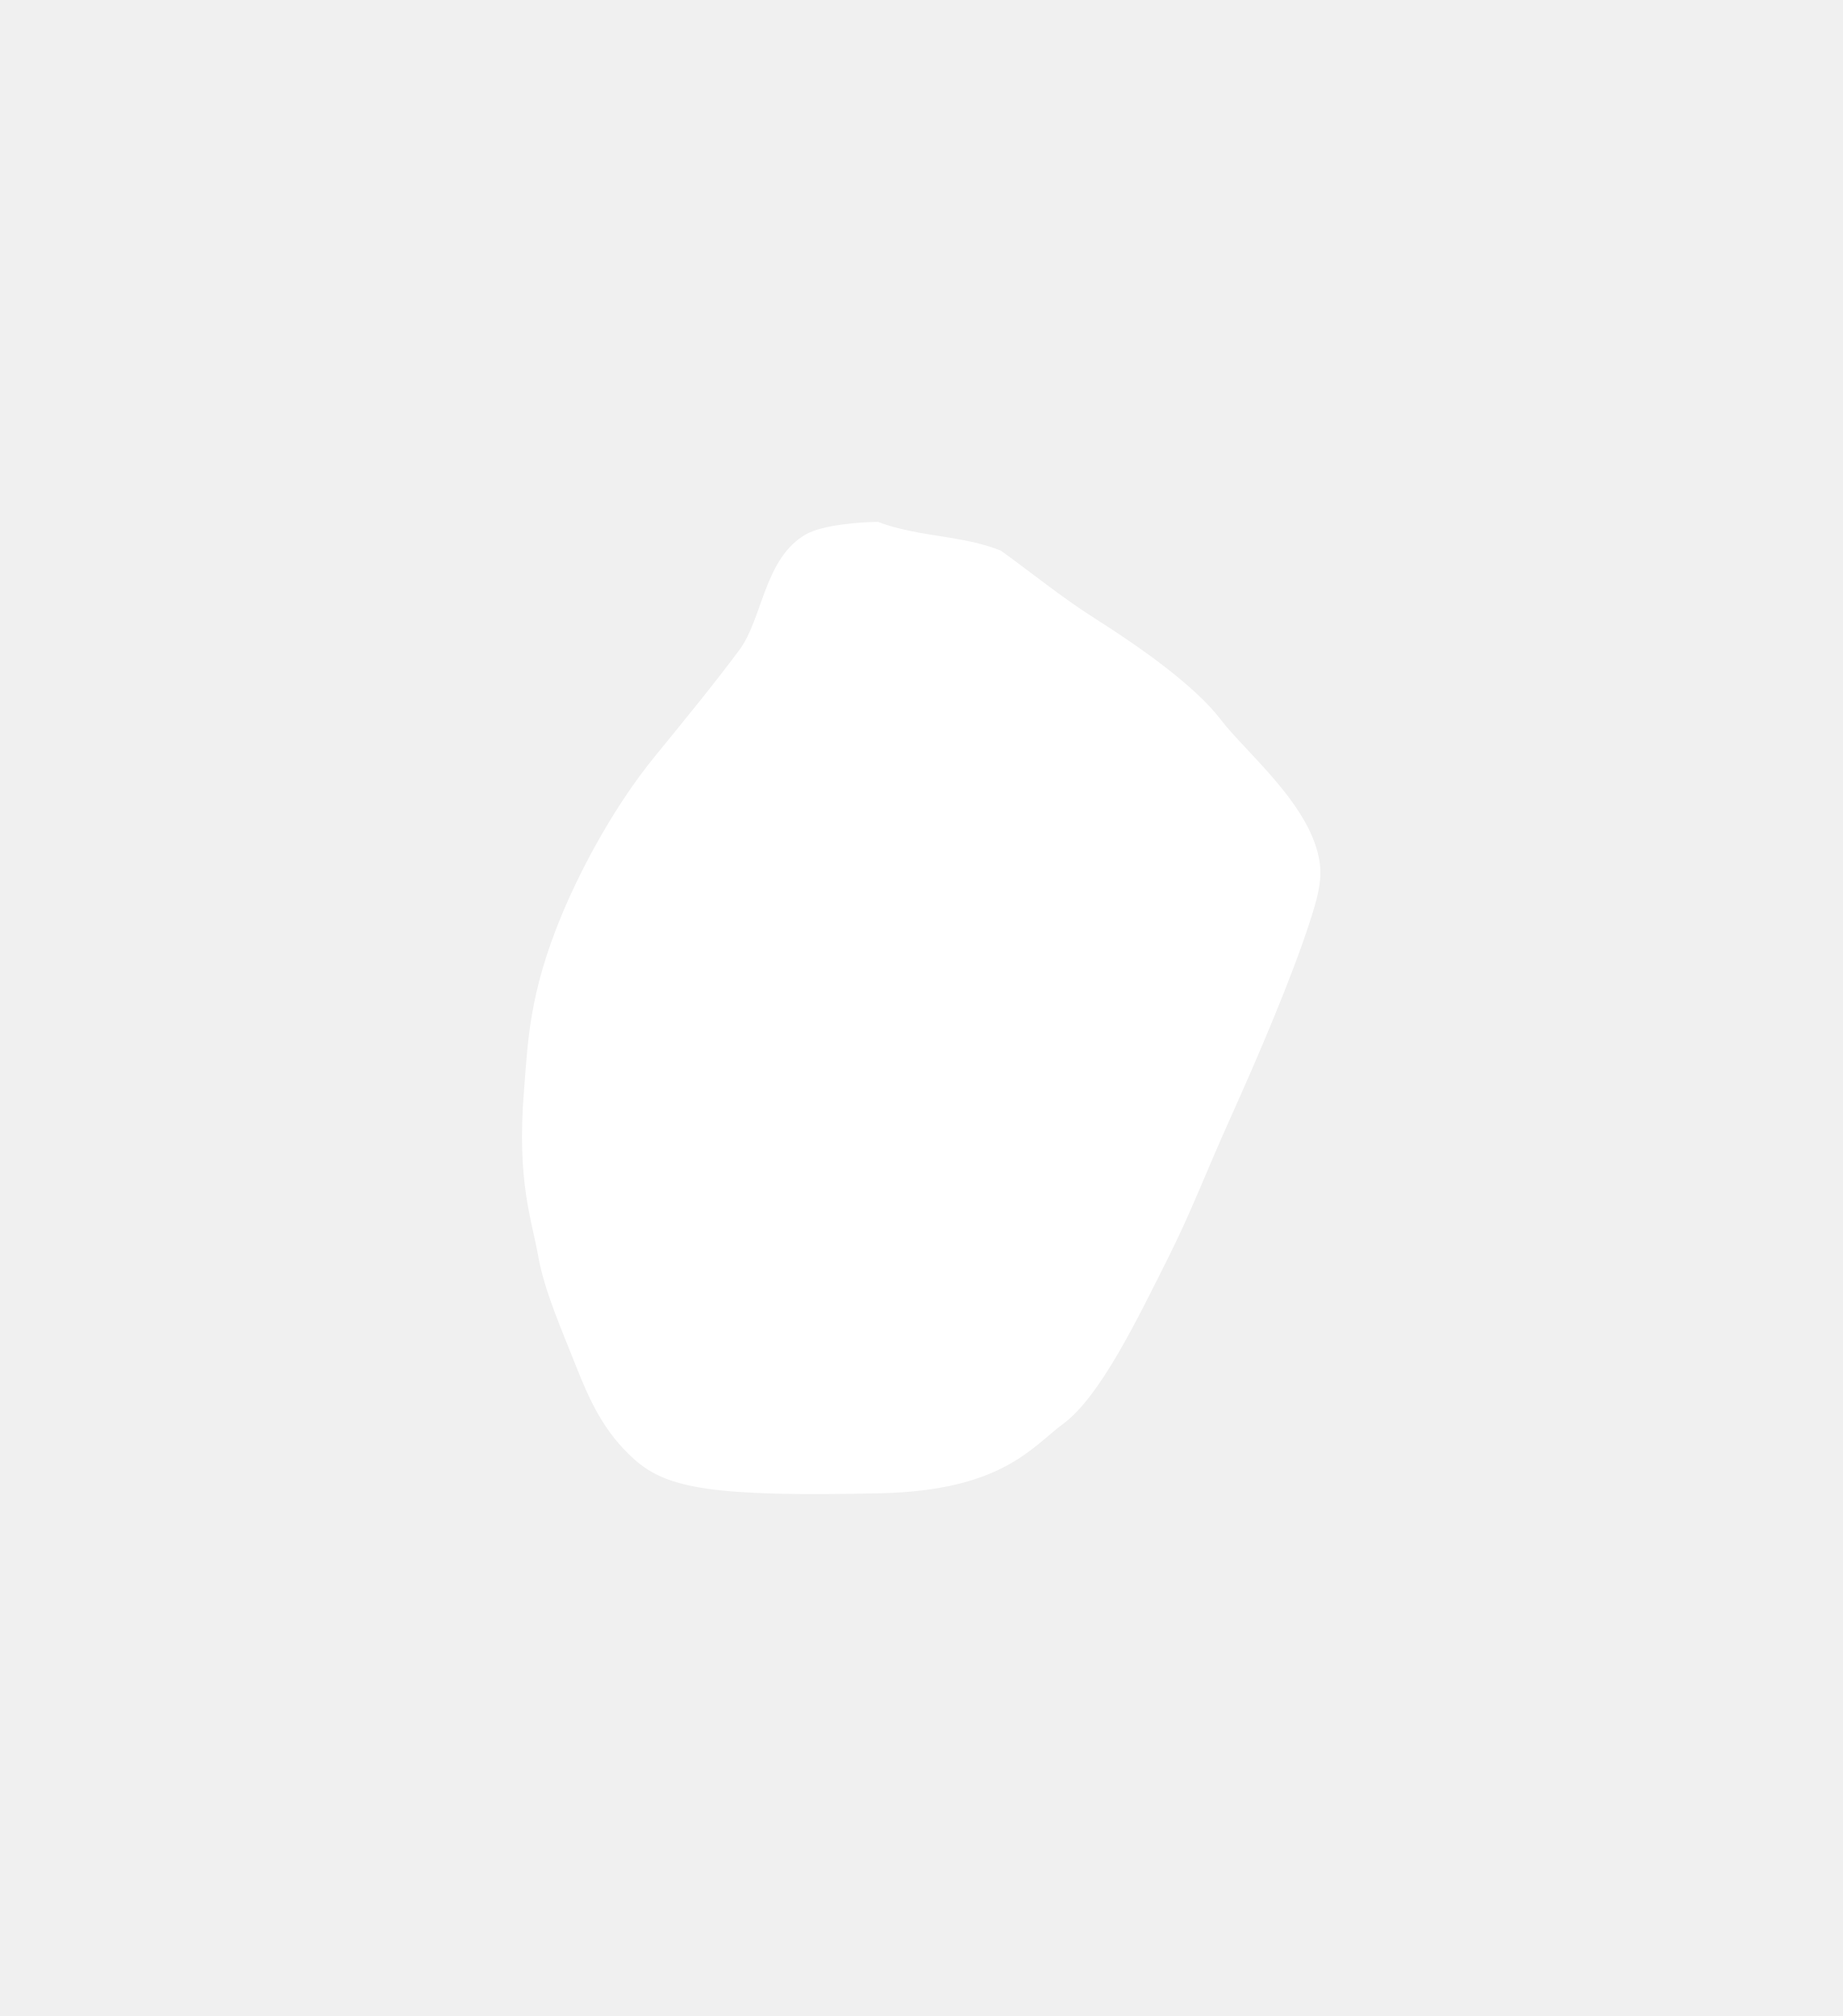
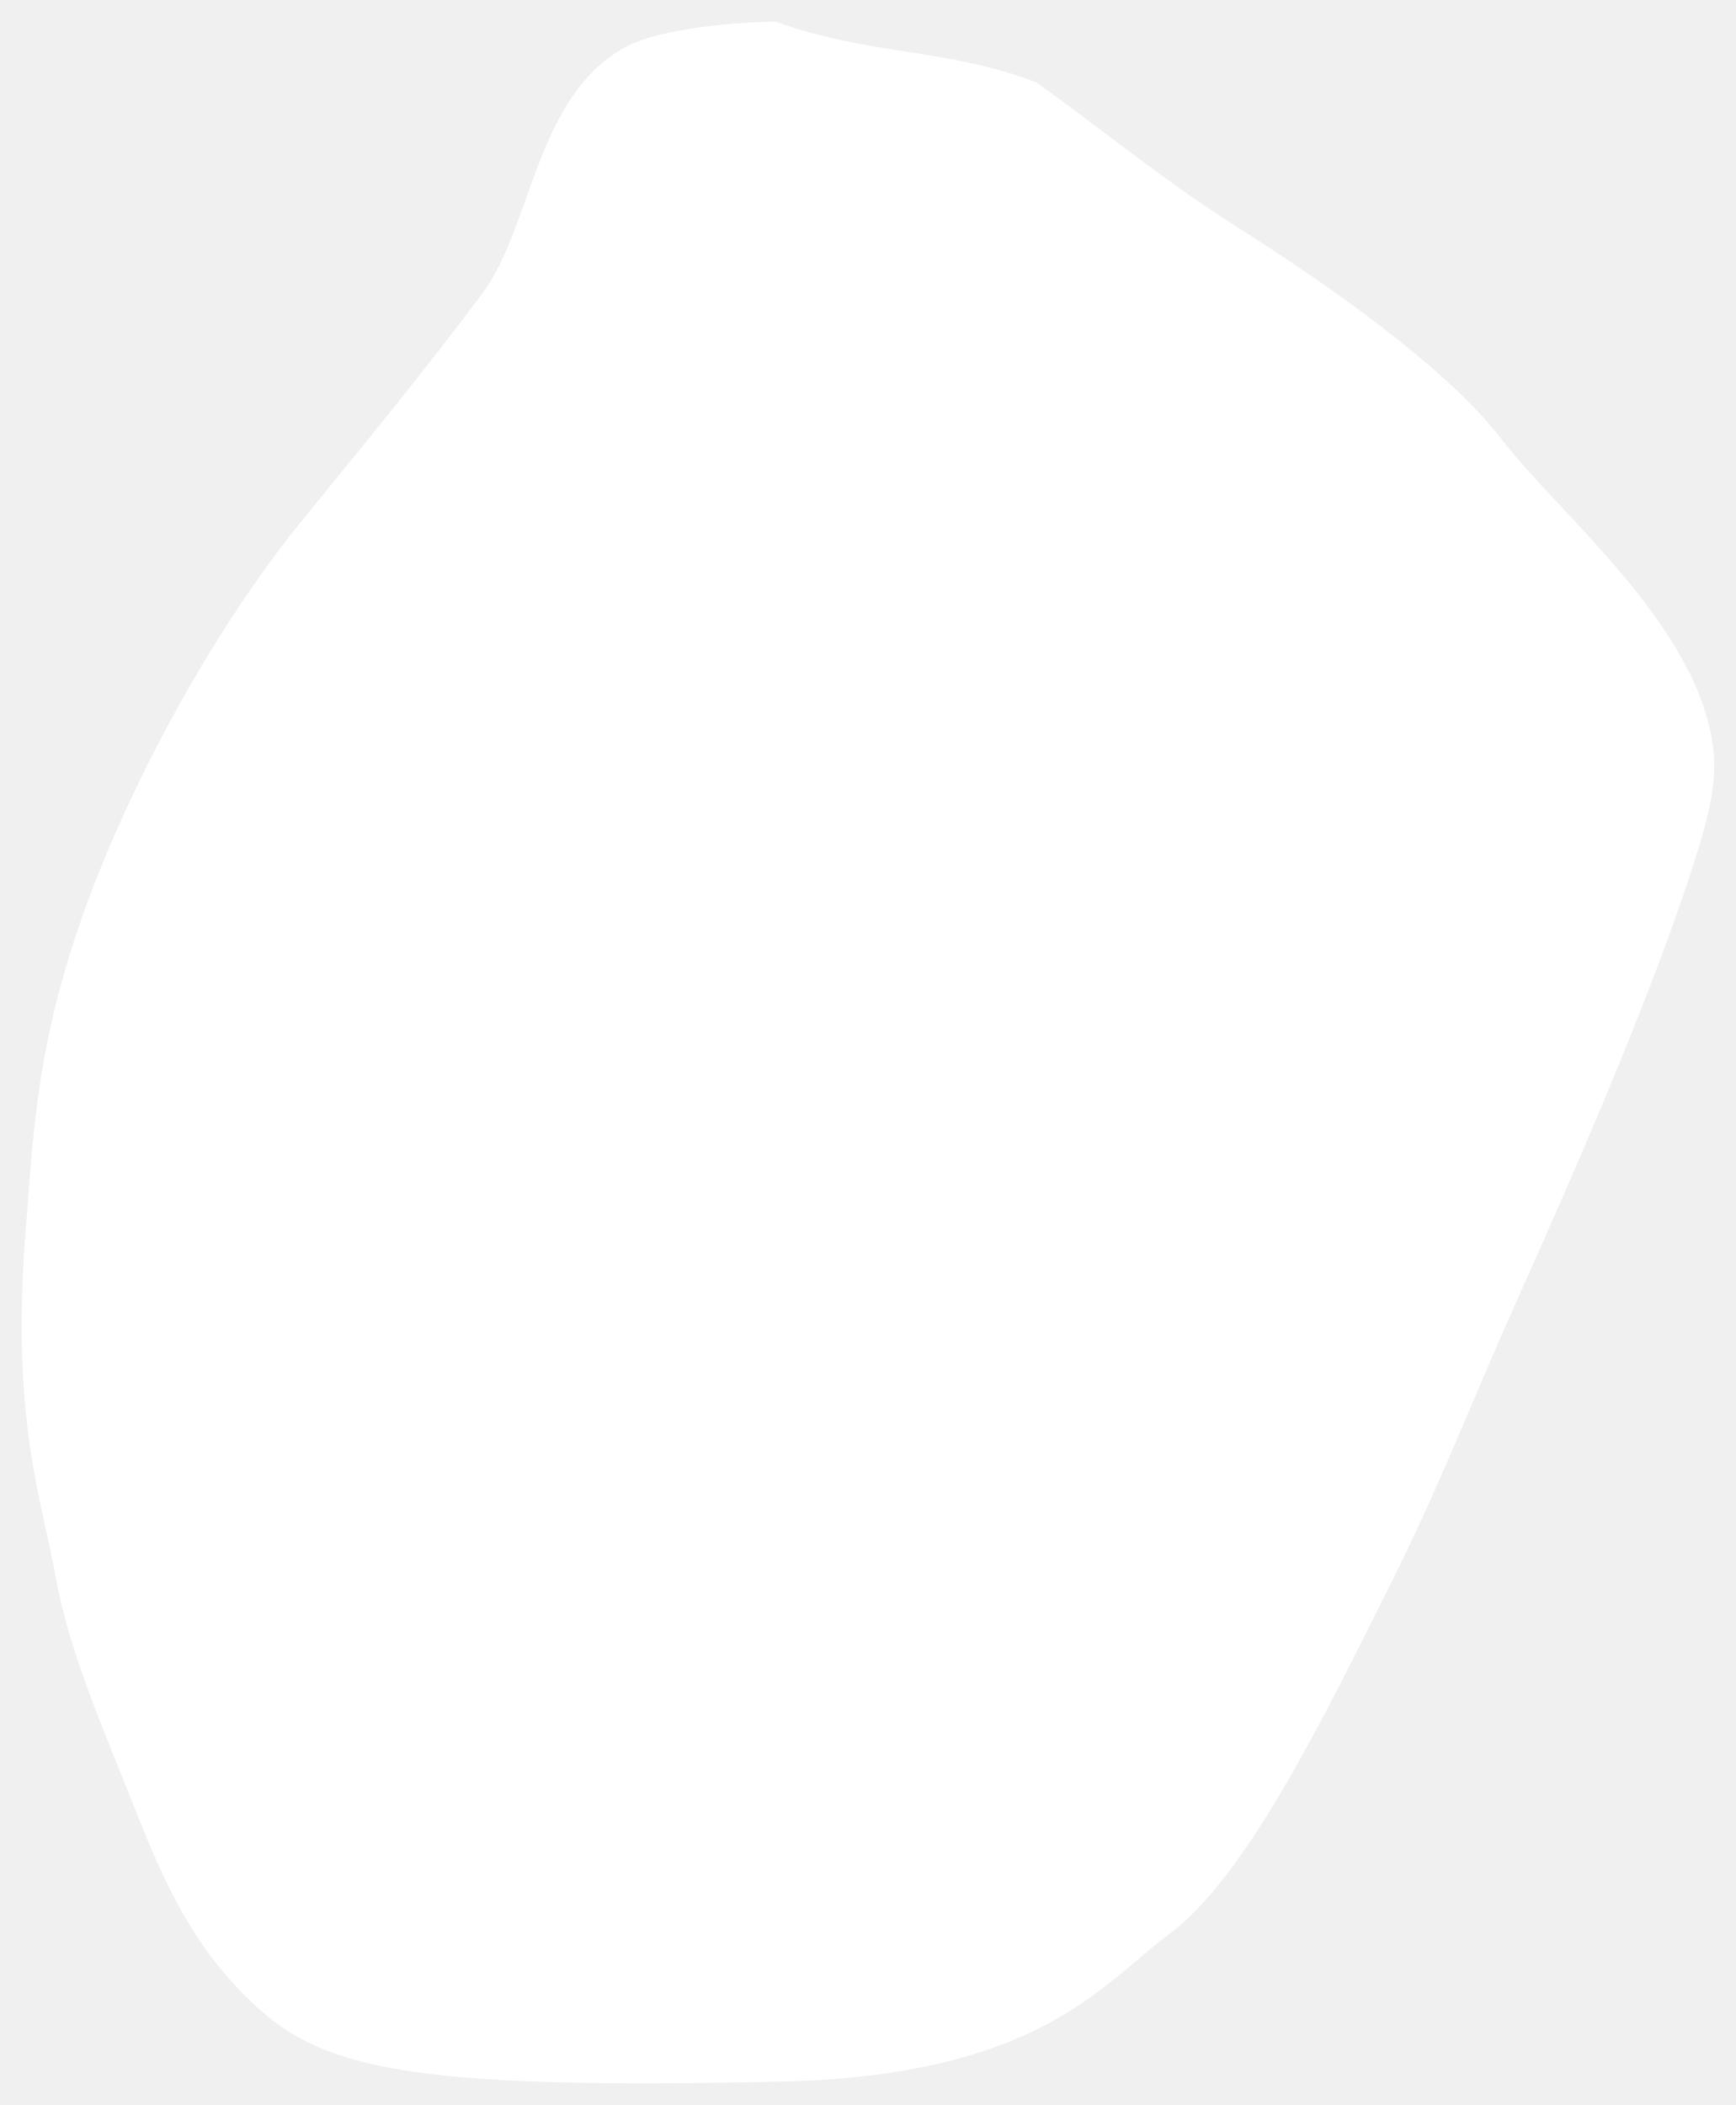
- <svg xmlns="http://www.w3.org/2000/svg" width="180" height="197" viewBox="-50 -50 180 197" fill="white">
+ <svg xmlns="http://www.w3.org/2000/svg" width="80" height="97" viewBox="0 0 80 97" fill="white">
  <path d="M28.782 2.19C30.412 1.277 34.208 1 35.791 1C38.237 1.967 41.836 2.357 42.702 2.531C44.427 2.807 46.151 3.162 47.773 3.803C50.736 5.924 53.683 8.351 56.982 10.442C61.228 13.132 66.702 16.959 69.244 20.293C71.755 23.587 78.269 28.817 78.951 34.451C79.165 36.223 78.638 37.982 78.026 39.888C76.213 45.542 72.939 53.175 70.111 59.468C67.719 64.793 66.448 68.258 64.21 72.739C61.116 78.932 57.48 86.47 53.885 89.123C50.837 91.373 47.92 95.656 35.991 95.92C19.746 96.28 15.205 95.462 12.024 92.652C8.937 89.925 7.532 86.67 6.208 83.321C4.819 79.805 3.172 76.094 2.572 72.695C1.946 69.149 0.475 65.437 1.192 56.586C1.578 51.809 1.68 47.091 4.893 39.38C7.018 34.279 10.33 28.389 13.932 23.971C16.733 20.534 19.739 16.87 22.225 13.53C24.53 10.433 24.66 4.5 28.782 2.19Z" stroke="none" />
</svg>
